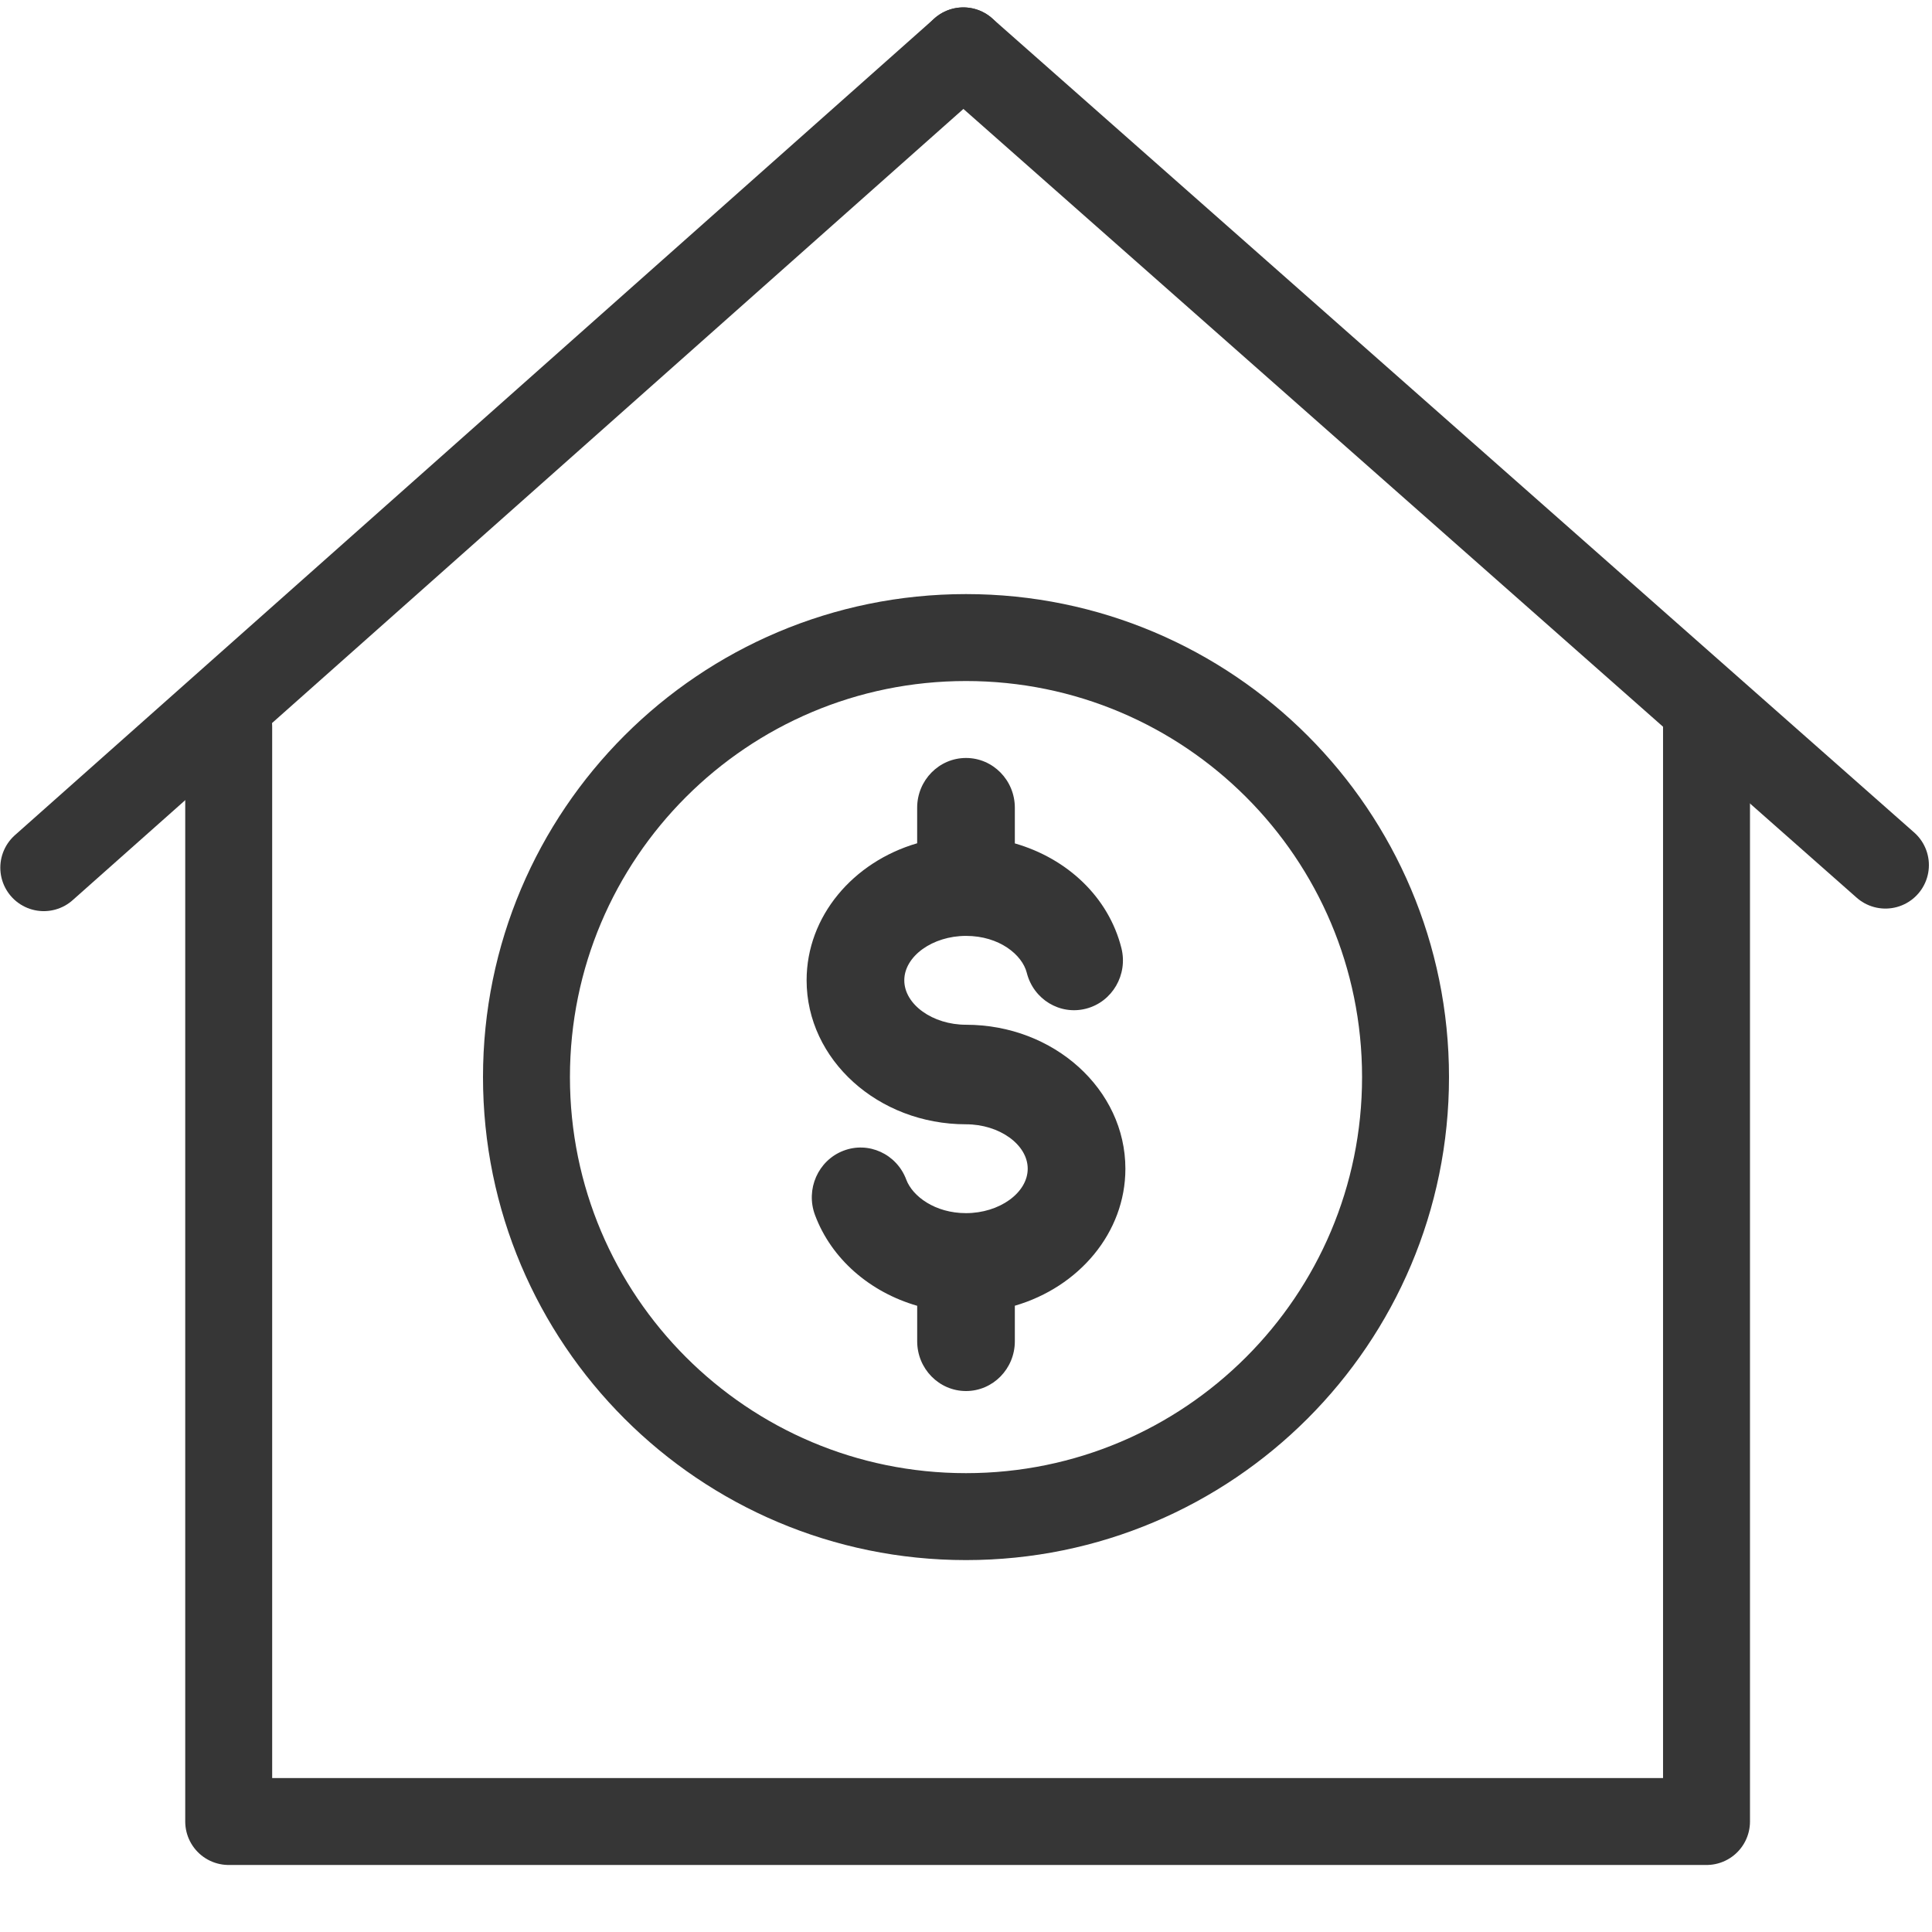
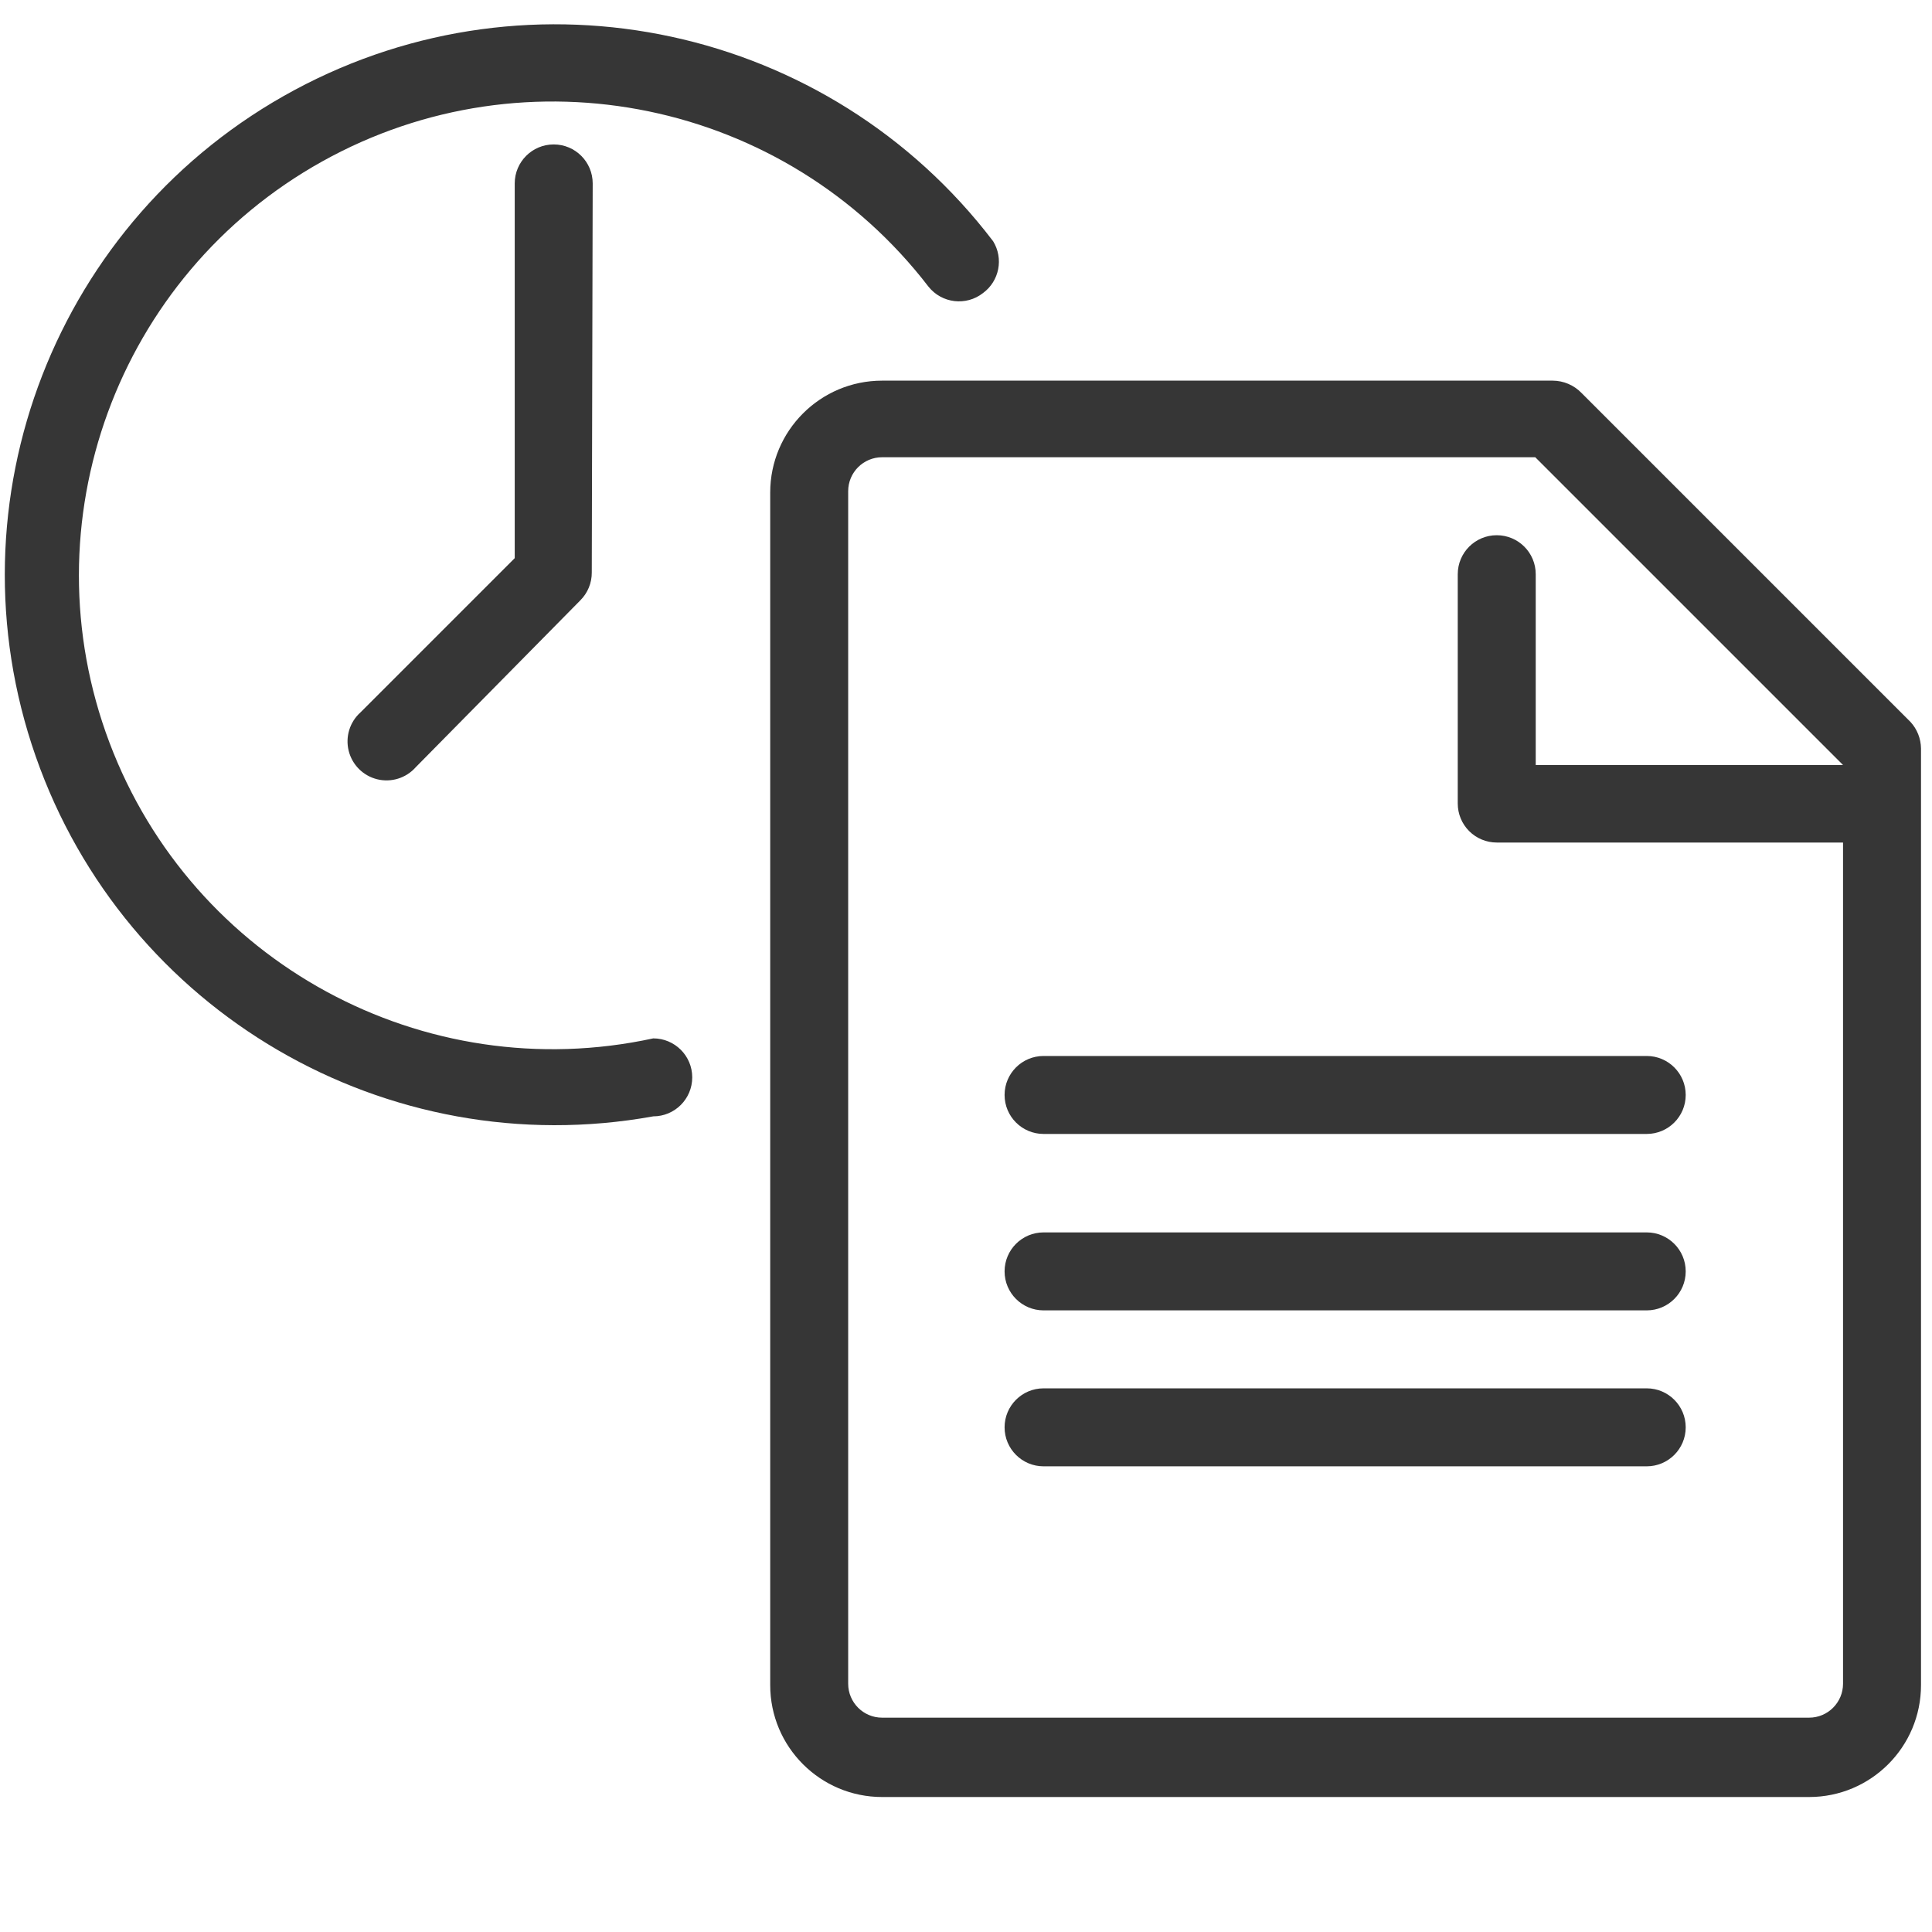
<svg xmlns="http://www.w3.org/2000/svg" width="200px" height="200px" viewBox="0 0 200 200" version="1.1">
-   <g id="Rent-Icon-New" stroke="none" stroke-width="1" fill="none" fill-rule="evenodd">
-     <g id="Group-2" transform="translate(54.5, 66)">
-       <circle id="Oval" stroke="#363636" stroke-width="9" cx="45.5" cy="45.5" r="45.5" />
-       <path d="M40.444,17.618 L40.444,21.295 C33.812,23.228 29,28.853 29,35.48 C29,43.697 36.403,50.386 45.499,50.386 C48.961,50.386 51.888,52.491 51.888,54.985 C51.888,57.479 48.961,59.584 45.499,59.584 C42.289,59.584 39.961,57.837 39.317,56.114 C38.321,53.452 35.394,52.117 32.794,53.13 C30.185,54.142 28.876,57.118 29.869,59.78 C31.57,64.336 35.553,67.76 40.447,69.175 L40.447,72.846 C40.447,75.691 42.711,78 45.501,78 C48.291,78 50.556,75.691 50.556,72.846 L50.556,69.169 C57.188,67.237 62,61.612 62,54.988 C62,46.771 54.597,40.082 45.501,40.082 C42.039,40.082 39.112,37.977 39.112,35.482 C39.112,32.988 42.039,30.883 45.501,30.883 C48.961,30.883 51.327,32.852 51.792,34.704 C52.487,37.459 55.234,39.126 57.949,38.412 C60.65,37.703 62.281,34.895 61.586,32.138 C60.259,26.876 55.995,22.872 50.556,21.308 L50.556,17.618 C50.556,14.774 48.291,12.465 45.501,12.465 C42.711,12.465 40.444,14.774 40.444,17.618 Z" id="Path" fill="#363636" fill-rule="nonzero" />
-     </g>
-     <g id="Group" transform="translate(4, 5)" stroke="#363636" stroke-linecap="round" stroke-width="9">
-       <path d="M0.532,84.821 L95.723,0.266" id="Line" />
-       <path d="M95.457,84.555 L190.913,0.266" id="Line-Copy" transform="translate(143.3179, 42.54335) scale(-1, 1) translate(-143.3179, -42.54335) " />
-       <polyline id="Path-4" stroke-linejoin="round" points="19.675 70.212 19.675 183.562 172.658 183.562 172.658 70.212" />
+   <g id="Rent-Icon-Paper" stroke="none" stroke-width="1" fill="none" fill-rule="evenodd">
+     <g id="Group" transform="translate(0, -3.5)" fill="#363636" fill-rule="nonzero">
+       <g id="Ресурс-60" transform="translate(0, 3.440678)">
+         <g id="Group">
+           <path d="M170.468,127.637 L108.03,127.637 C105.801,127.637 103.994,129.444 103.994,131.673 C103.994,133.902 105.801,135.709 108.03,135.709 L170.468,135.709 C172.697,135.709 174.504,133.902 174.504,131.673 C174.504,129.444 172.697,127.637 170.468,127.637 Z" id="Path" />
+           <path d="M170.468,143.78 L108.03,143.78 C105.801,143.78 103.994,145.587 103.994,147.816 C103.994,150.045 105.801,151.852 108.03,151.852 L170.468,151.852 C172.697,151.852 174.504,150.045 174.504,147.816 C174.504,145.587 172.697,143.78 170.468,143.78 Z" id="Path" />
+           <path d="M170.468,109.374 L108.03,109.374 C105.801,109.374 103.994,111.181 103.994,113.41 C103.994,115.639 105.801,117.445 108.03,117.445 L170.468,117.445 C172.697,117.445 174.504,115.639 174.504,113.41 C174.504,111.181 172.697,109.374 170.468,109.374 Z" id="Path" />
+           <path d="M197.77,74.79 L197.77,74.79 L197.77,74.79 L197.77,74.79 L163.726,40.746 L163.726,40.746 C162.943,39.932 161.864,39.469 160.735,39.464 L91.317,39.464 C84.919,39.464 79.732,44.651 79.732,51.049 L79.732,174.501 C79.732,180.899 84.919,186.086 91.317,186.086 L187.277,186.086 C193.675,186.086 198.862,180.899 198.862,174.501 L198.862,77.544 C198.851,76.523 198.462,75.541 197.77,74.79 L197.77,74.79 Z M187.277,177.872 L91.317,177.872 C89.376,177.872 87.803,176.299 87.803,174.358 L87.803,50.907 C87.803,48.966 89.376,47.393 91.317,47.393 L158.93,47.393 L190.79,79.253 L158.978,79.253 L158.978,59.501 C158.978,57.272 157.171,55.465 154.942,55.465 C152.713,55.465 150.906,57.272 150.906,59.501 L150.906,83.242 C150.906,84.312 151.331,85.339 152.088,86.096 C152.845,86.852 153.872,87.278 154.942,87.278 L190.79,87.278 L190.79,174.358 C190.79,176.299 189.217,177.872 187.277,177.872 L187.277,177.872 Z" id="Shape" />
+           <path d="M67.624,107.552 L67.624,107.552 C43.867,112.707 19.918,99.682 11.334,76.938 C2.751,54.193 12.122,28.593 33.362,16.767 C54.601,4.94 81.298,10.455 96.113,29.73 L96.113,29.73 C97.493,31.467 100.017,31.764 101.763,30.395 C103.454,29.15 103.908,26.817 102.807,25.03 C85.828,2.739 55.16,-3.897 30.485,9.381 C5.809,22.658 -5.55,51.906 3.696,78.358 C12.943,104.81 40.05,120.611 67.624,115.624 L67.624,115.624 C69.853,115.624 71.66,113.817 71.66,111.588 C71.66,109.359 69.853,107.552 67.624,107.552 L67.624,107.552 Z" id="Path" />
+           <path d="M61.356,19.047 C61.356,16.818 59.549,15.011 57.32,15.011 C55.091,15.011 53.284,16.818 53.284,19.047 L53.284,57.839 L37.331,73.793 C36.21,74.788 35.734,76.323 36.094,77.778 C36.453,79.232 37.589,80.368 39.044,80.728 C40.499,81.087 42.033,80.611 43.028,79.491 L60.074,62.207 C60.843,61.441 61.271,60.397 61.261,59.311 L61.261,59.311 L61.356,19.047 Z" id="Path" />
+         </g>
+       </g>
    </g>
  </g>
</svg>
